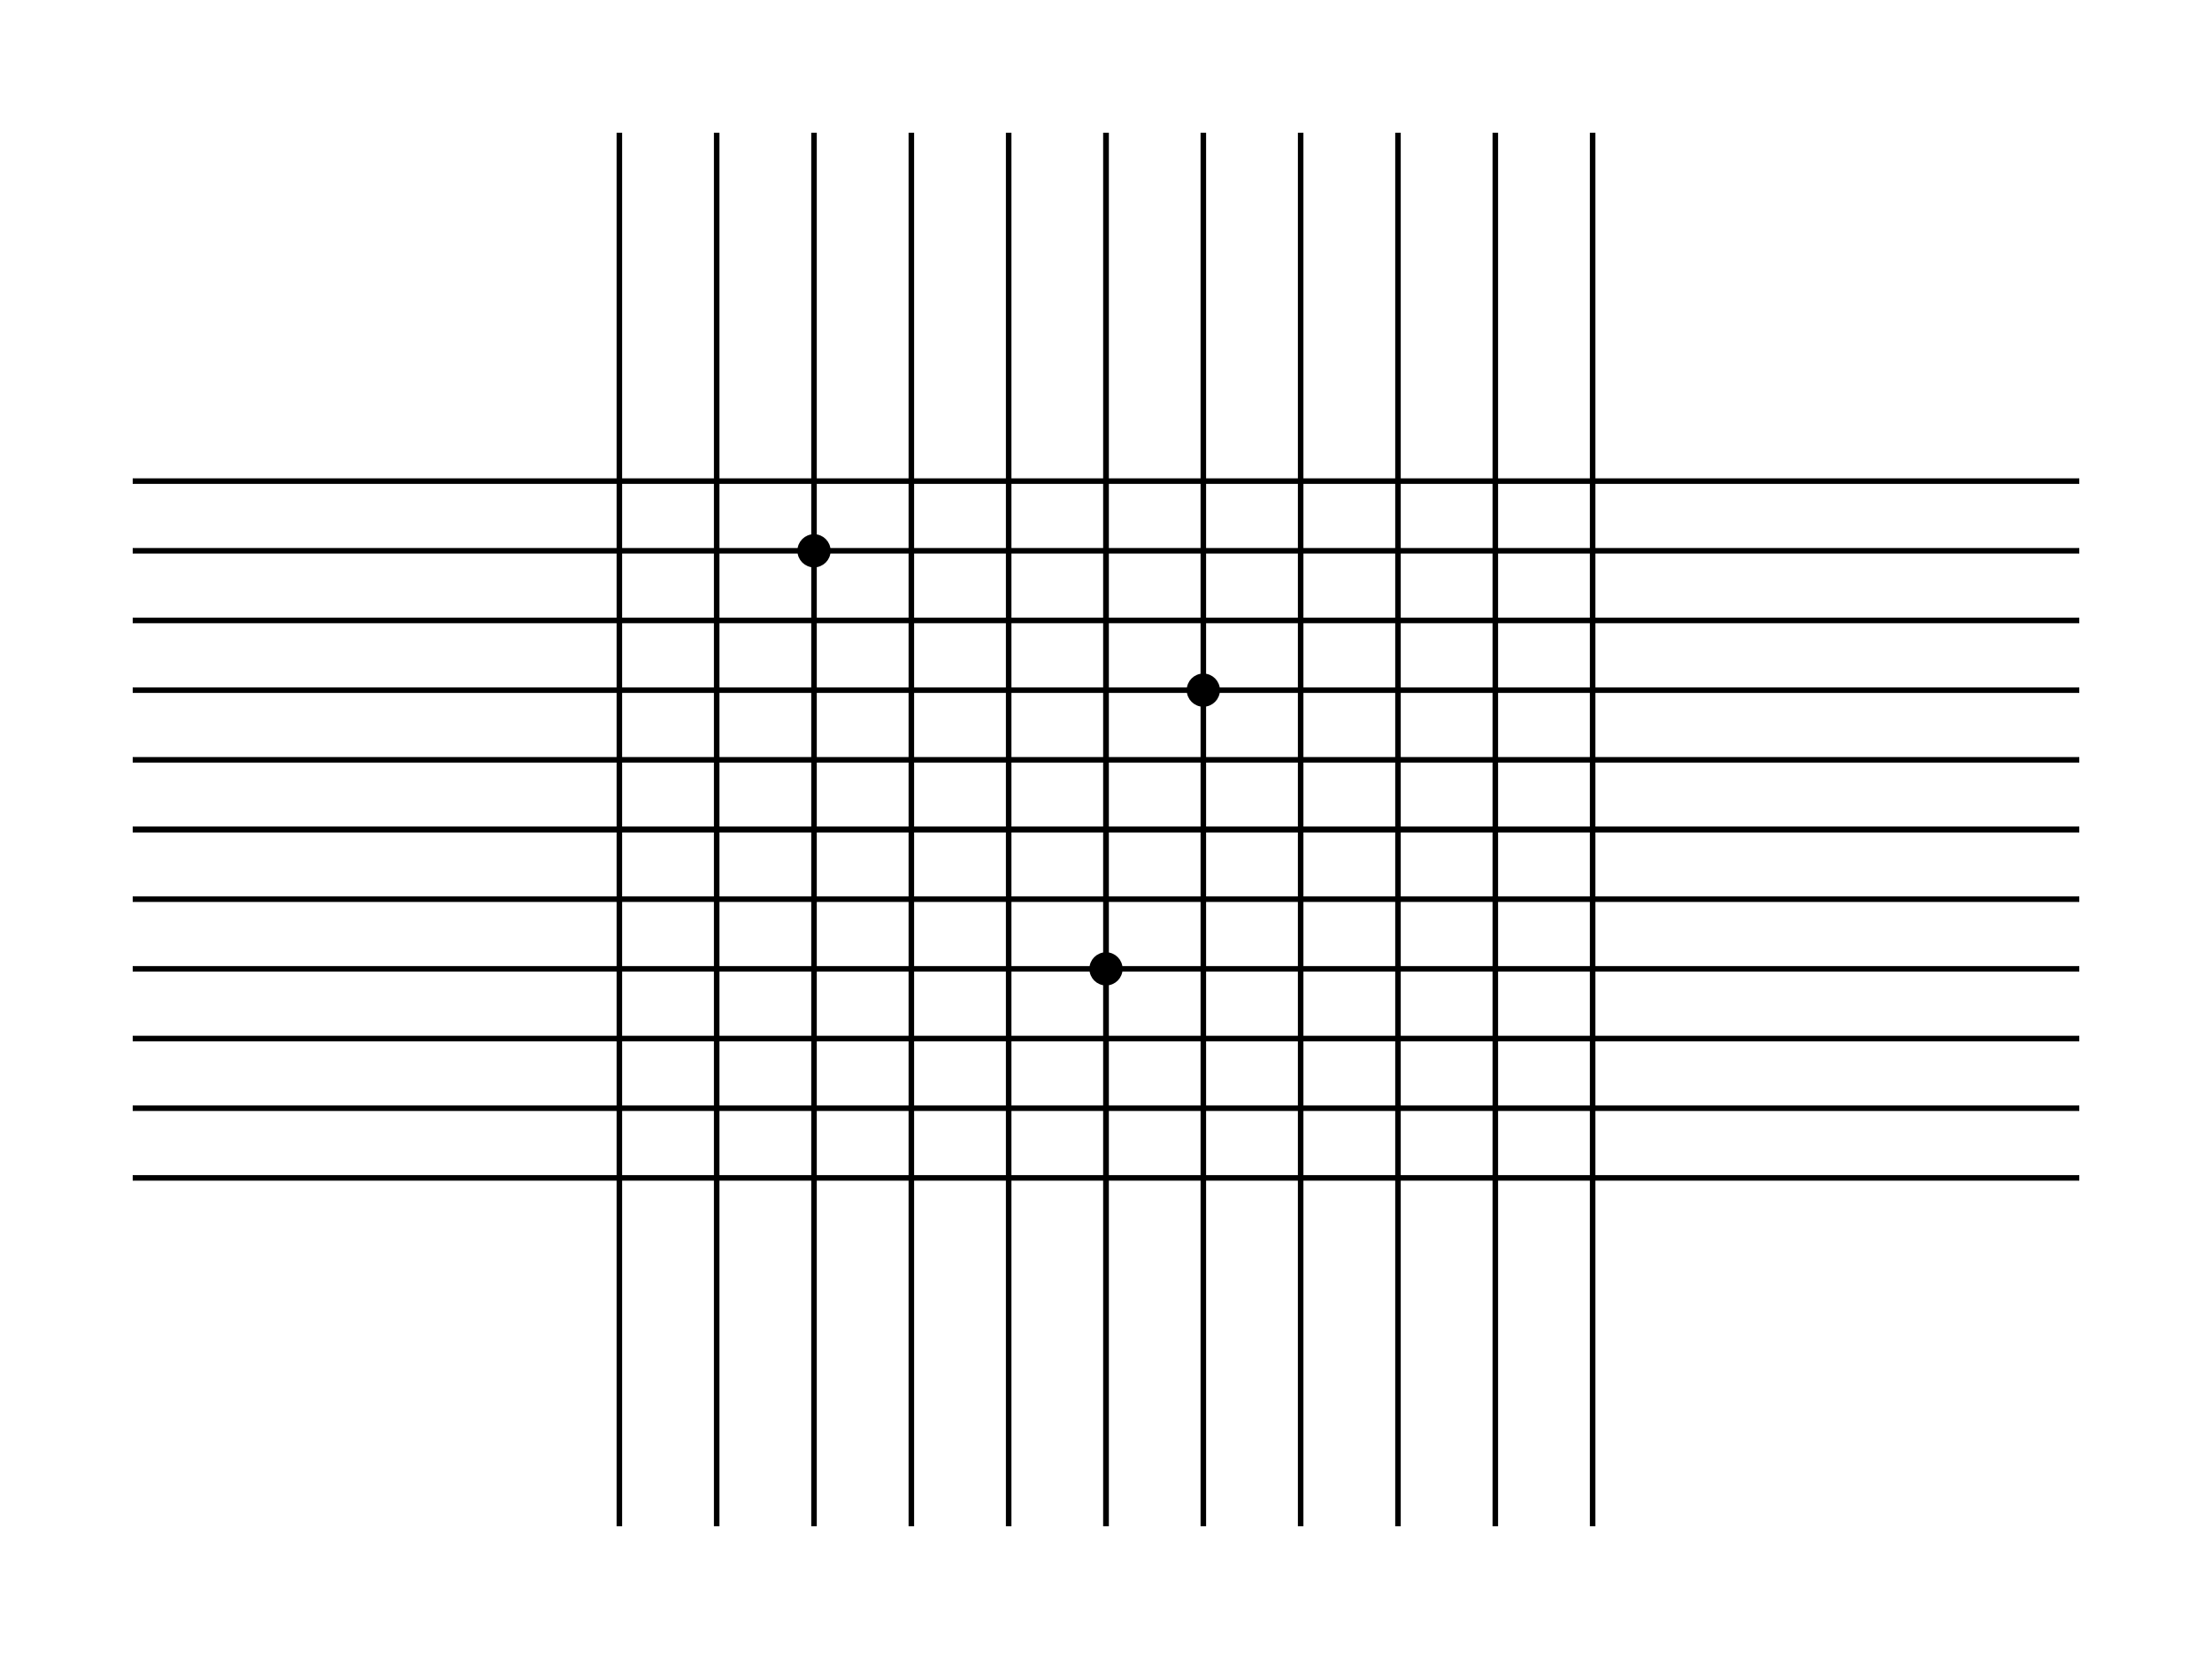
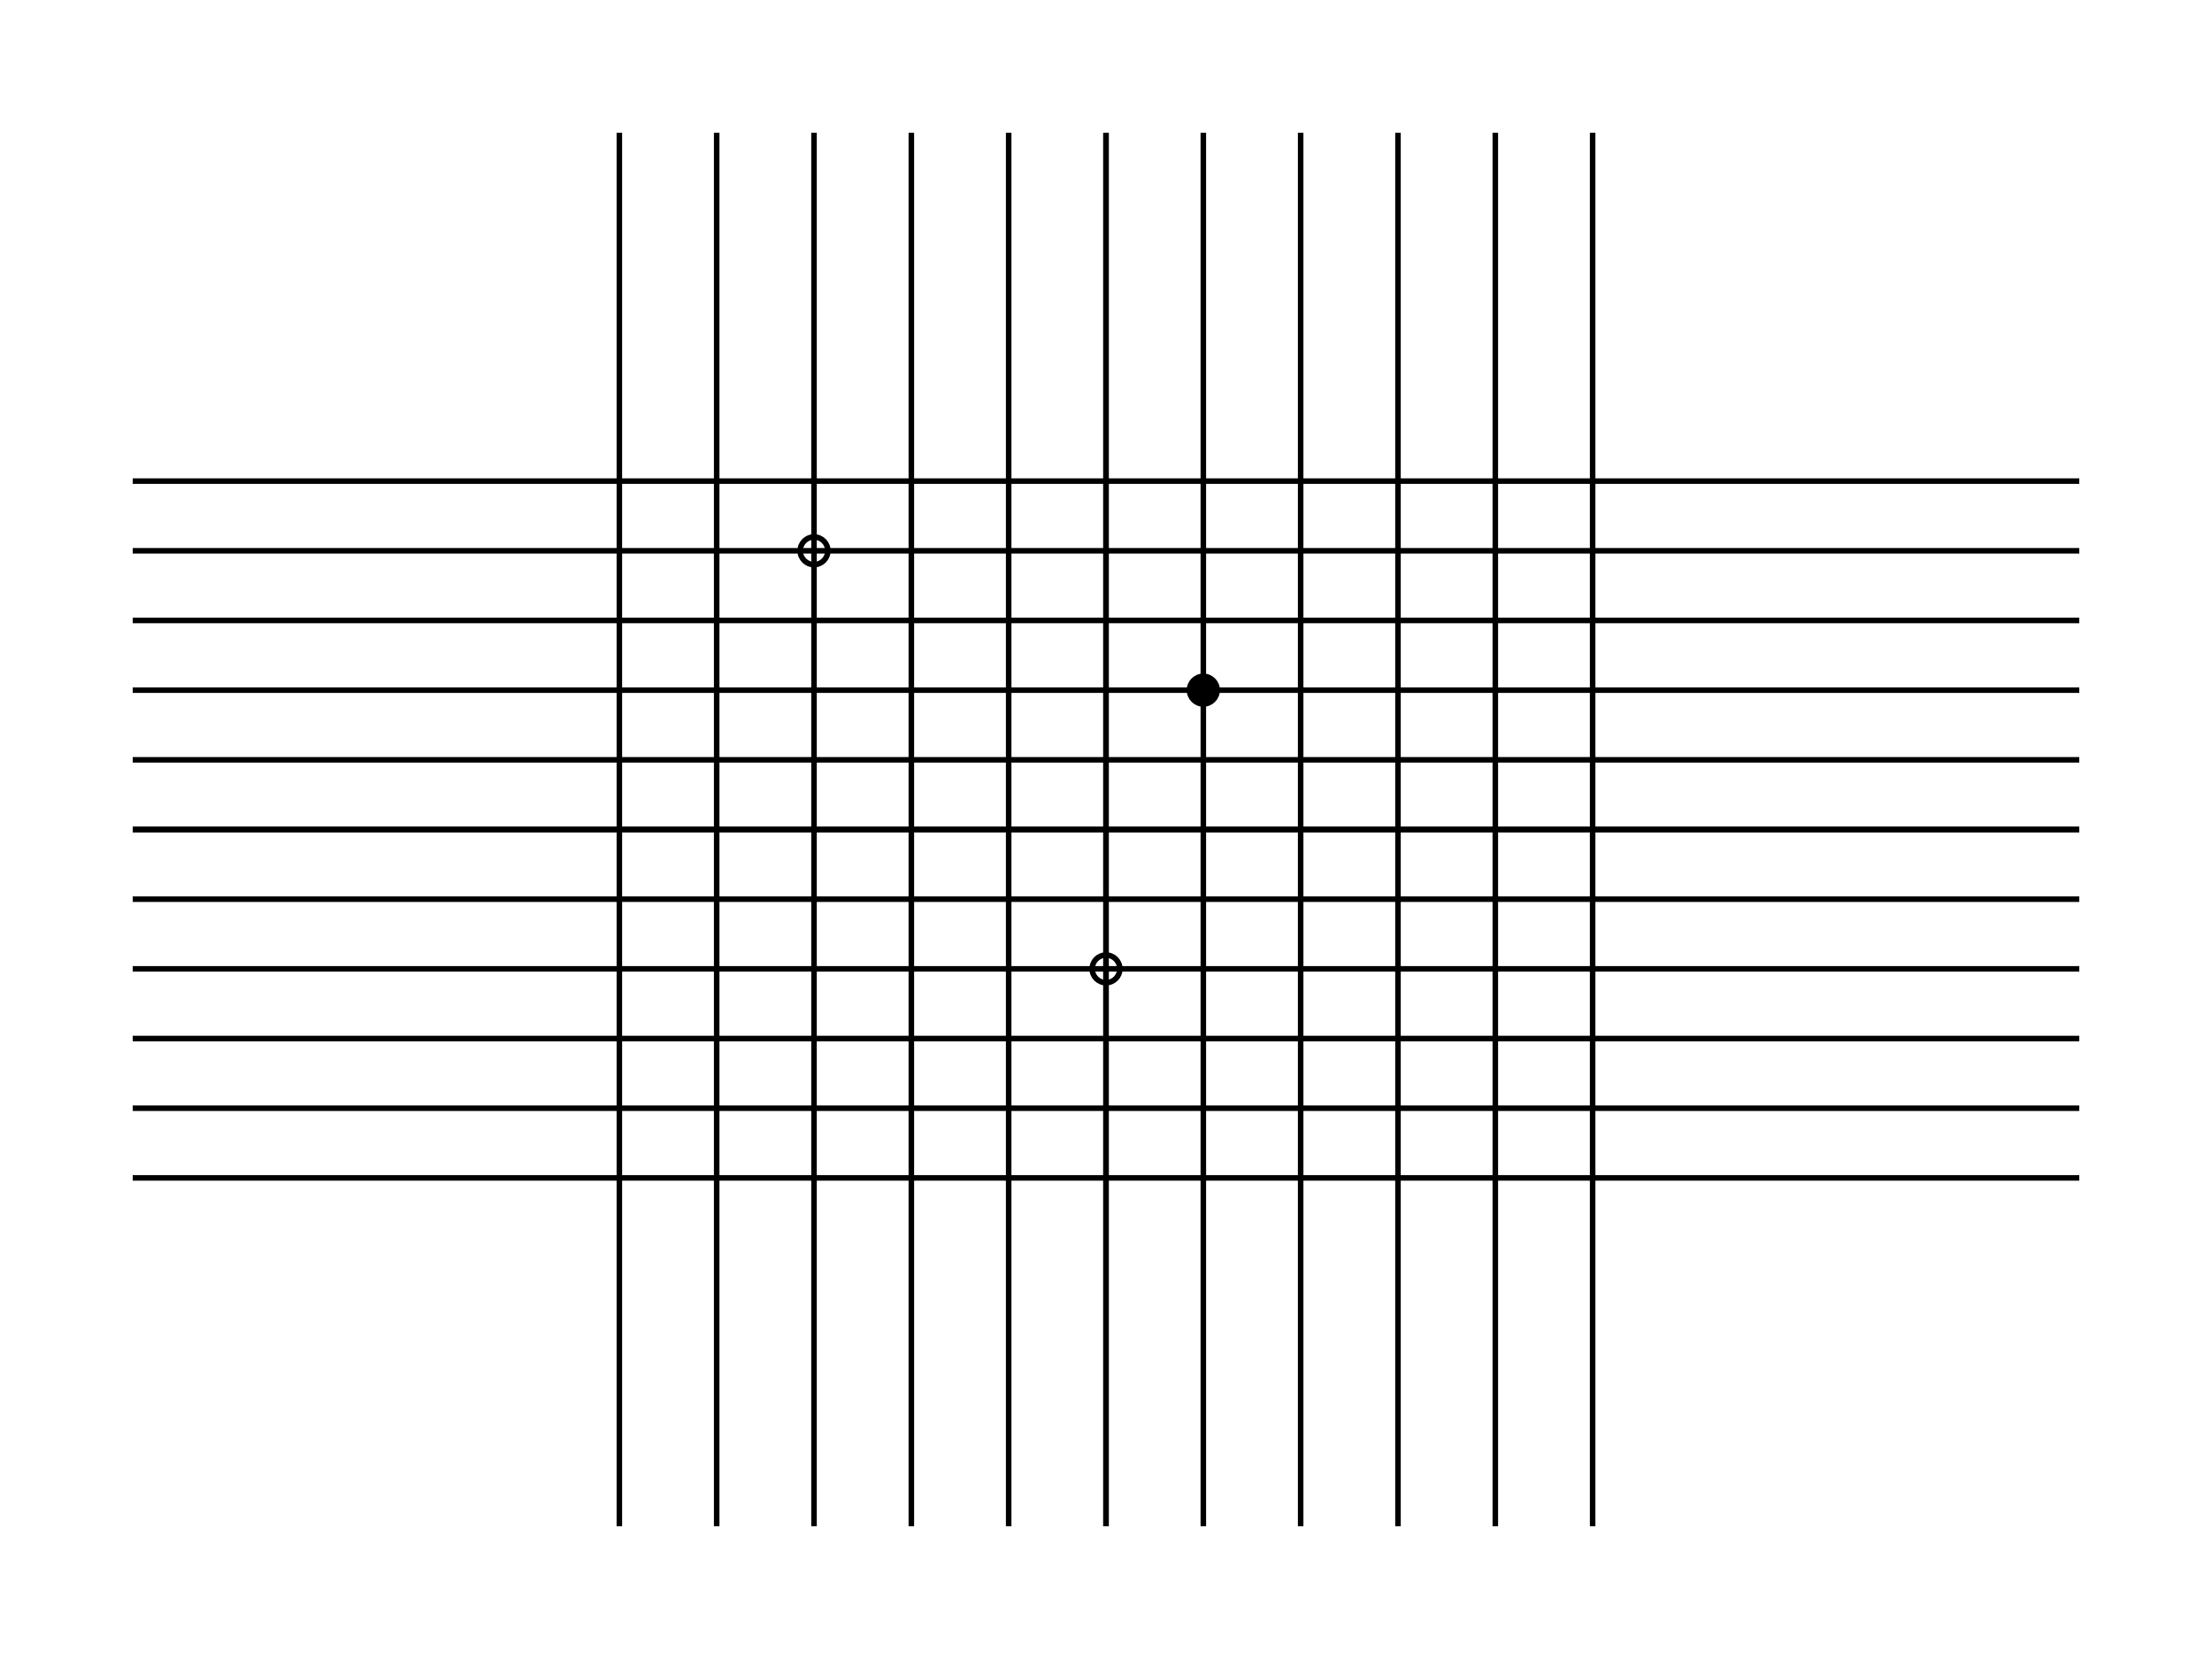
<svg xmlns="http://www.w3.org/2000/svg" viewBox="0 0 800 600" width="800" height="600" role="img">
  <g id="visual-root">
    <g id="cg" data-oedu-role="group">
      <path id="cg-x-axis" data-oedu-role="axis" data-oedu-bounds="48,298,704,4" d="M48,300 L752,300" stroke="currentColor" stroke-width="2" fill="none" />
      <path id="cg-y-axis" data-oedu-role="axis" data-oedu-bounds="398,48,4,504" d="M400,48 L400,552" stroke="currentColor" stroke-width="2" fill="none" />
      <path id="cg-gridline-x-0" data-oedu-role="marker" data-oedu-value="-5" data-oedu-bounds="223,48,2,504" d="M224,48 L224,552" stroke="currentColor" stroke-width="2" fill="none" />
      <path id="cg-gridline-x-1" data-oedu-role="marker" data-oedu-value="-4" data-oedu-bounds="258.2,48,2,504" d="M259.2,48 L259.2,552" stroke="currentColor" stroke-width="2" fill="none" />
      <path id="cg-gridline-x-2" data-oedu-role="marker" data-oedu-value="-3" data-oedu-bounds="293.4,48,2,504" d="M294.4,48 L294.4,552" stroke="currentColor" stroke-width="2" fill="none" />
      <path id="cg-gridline-x-3" data-oedu-role="marker" data-oedu-value="-2" data-oedu-bounds="328.6,48,2,504" d="M329.6,48 L329.6,552" stroke="currentColor" stroke-width="2" fill="none" />
      <path id="cg-gridline-x-4" data-oedu-role="marker" data-oedu-value="-1" data-oedu-bounds="363.8,48,2,504" d="M364.8,48 L364.8,552" stroke="currentColor" stroke-width="2" fill="none" />
      <path id="cg-gridline-x-5" data-oedu-role="marker" data-oedu-value="0" data-oedu-bounds="399,48,2,504" d="M400,48 L400,552" stroke="currentColor" stroke-width="2" fill="none" />
      <path id="cg-gridline-x-6" data-oedu-role="marker" data-oedu-value="1" data-oedu-bounds="434.2,48,2,504" d="M435.2,48 L435.2,552" stroke="currentColor" stroke-width="2" fill="none" />
      <path id="cg-gridline-x-7" data-oedu-role="marker" data-oedu-value="2" data-oedu-bounds="469.4,48,2,504" d="M470.4,48 L470.4,552" stroke="currentColor" stroke-width="2" fill="none" />
      <path id="cg-gridline-x-8" data-oedu-role="marker" data-oedu-value="3" data-oedu-bounds="504.6,48,2,504" d="M505.6,48 L505.6,552" stroke="currentColor" stroke-width="2" fill="none" />
      <path id="cg-gridline-x-9" data-oedu-role="marker" data-oedu-value="4" data-oedu-bounds="539.8,48,2,504" d="M540.8,48 L540.8,552" stroke="currentColor" stroke-width="2" fill="none" />
      <path id="cg-gridline-x-10" data-oedu-role="marker" data-oedu-value="5" data-oedu-bounds="575,48,2,504" d="M576,48 L576,552" stroke="currentColor" stroke-width="2" fill="none" />
      <path id="cg-gridline-y-0" data-oedu-role="marker" data-oedu-value="-5" data-oedu-bounds="48,425,704,2" d="M48,426 L752,426" stroke="currentColor" stroke-width="2" fill="none" />
      <path id="cg-gridline-y-1" data-oedu-role="marker" data-oedu-value="-4" data-oedu-bounds="48,399.8,704,2" d="M48,400.8 L752,400.8" stroke="currentColor" stroke-width="2" fill="none" />
      <path id="cg-gridline-y-2" data-oedu-role="marker" data-oedu-value="-3" data-oedu-bounds="48,374.6,704,2" d="M48,375.6 L752,375.6" stroke="currentColor" stroke-width="2" fill="none" />
      <path id="cg-gridline-y-3" data-oedu-role="marker" data-oedu-value="-2" data-oedu-bounds="48,349.4,704,2" d="M48,350.4 L752,350.4" stroke="currentColor" stroke-width="2" fill="none" />
      <path id="cg-gridline-y-4" data-oedu-role="marker" data-oedu-value="-1" data-oedu-bounds="48,324.2,704,2" d="M48,325.2 L752,325.2" stroke="currentColor" stroke-width="2" fill="none" />
      <path id="cg-gridline-y-5" data-oedu-role="marker" data-oedu-value="0" data-oedu-bounds="48,299,704,2" d="M48,300 L752,300" stroke="currentColor" stroke-width="2" fill="none" />
      <path id="cg-gridline-y-6" data-oedu-role="marker" data-oedu-value="1" data-oedu-bounds="48,273.8,704,2" d="M48,274.8 L752,274.8" stroke="currentColor" stroke-width="2" fill="none" />
      <path id="cg-gridline-y-7" data-oedu-role="marker" data-oedu-value="2" data-oedu-bounds="48,248.6,704,2" d="M48,249.6 L752,249.6" stroke="currentColor" stroke-width="2" fill="none" />
      <path id="cg-gridline-y-8" data-oedu-role="marker" data-oedu-value="3" data-oedu-bounds="48,223.4,704,2" d="M48,224.4 L752,224.4" stroke="currentColor" stroke-width="2" fill="none" />
      <path id="cg-gridline-y-9" data-oedu-role="marker" data-oedu-value="4" data-oedu-bounds="48,198.2,704,2" d="M48,199.2 L752,199.2" stroke="currentColor" stroke-width="2" fill="none" />
      <path id="cg-gridline-y-10" data-oedu-role="marker" data-oedu-value="5" data-oedu-bounds="48,173,704,2" d="M48,174 L752,174" stroke="currentColor" stroke-width="2" fill="none" />
      <circle id="cg-point-target" data-oedu-role="marker" data-oedu-value="1" data-oedu-interactive="true" data-oedu-bounds="430.2,244.6,10,10" cx="435.2" cy="249.6" r="5" fill="currentColor" stroke="currentColor" stroke-width="2" />
-       <circle id="cg-point-distractor-a" data-oedu-role="marker" data-oedu-value="-3" data-oedu-interactive="true" data-oedu-bounds="289.4,194.2,10,10" cx="294.4" cy="199.2" r="5" fill="currentColor" stroke="currentColor" stroke-width="2" />
-       <circle id="cg-point-distractor-b" data-oedu-role="marker" data-oedu-value="0" data-oedu-interactive="true" data-oedu-bounds="395,345.4,10,10" cx="400" cy="350.4" r="5" fill="currentColor" stroke="currentColor" stroke-width="2" />
+       <circle id="cg-point-distractor-a" data-oedu-role="marker" data-oedu-value="-3" data-oedu-bounds="289.4,194.2,10,10" cx="294.4" cy="199.2" r="5" fill="transparent" stroke="currentColor" stroke-width="2" />
+       <circle id="cg-point-distractor-b" data-oedu-role="marker" data-oedu-value="0" data-oedu-bounds="395,345.4,10,10" cx="400" cy="350.4" r="5" fill="transparent" stroke="currentColor" stroke-width="2" />
    </g>
  </g>
</svg>
